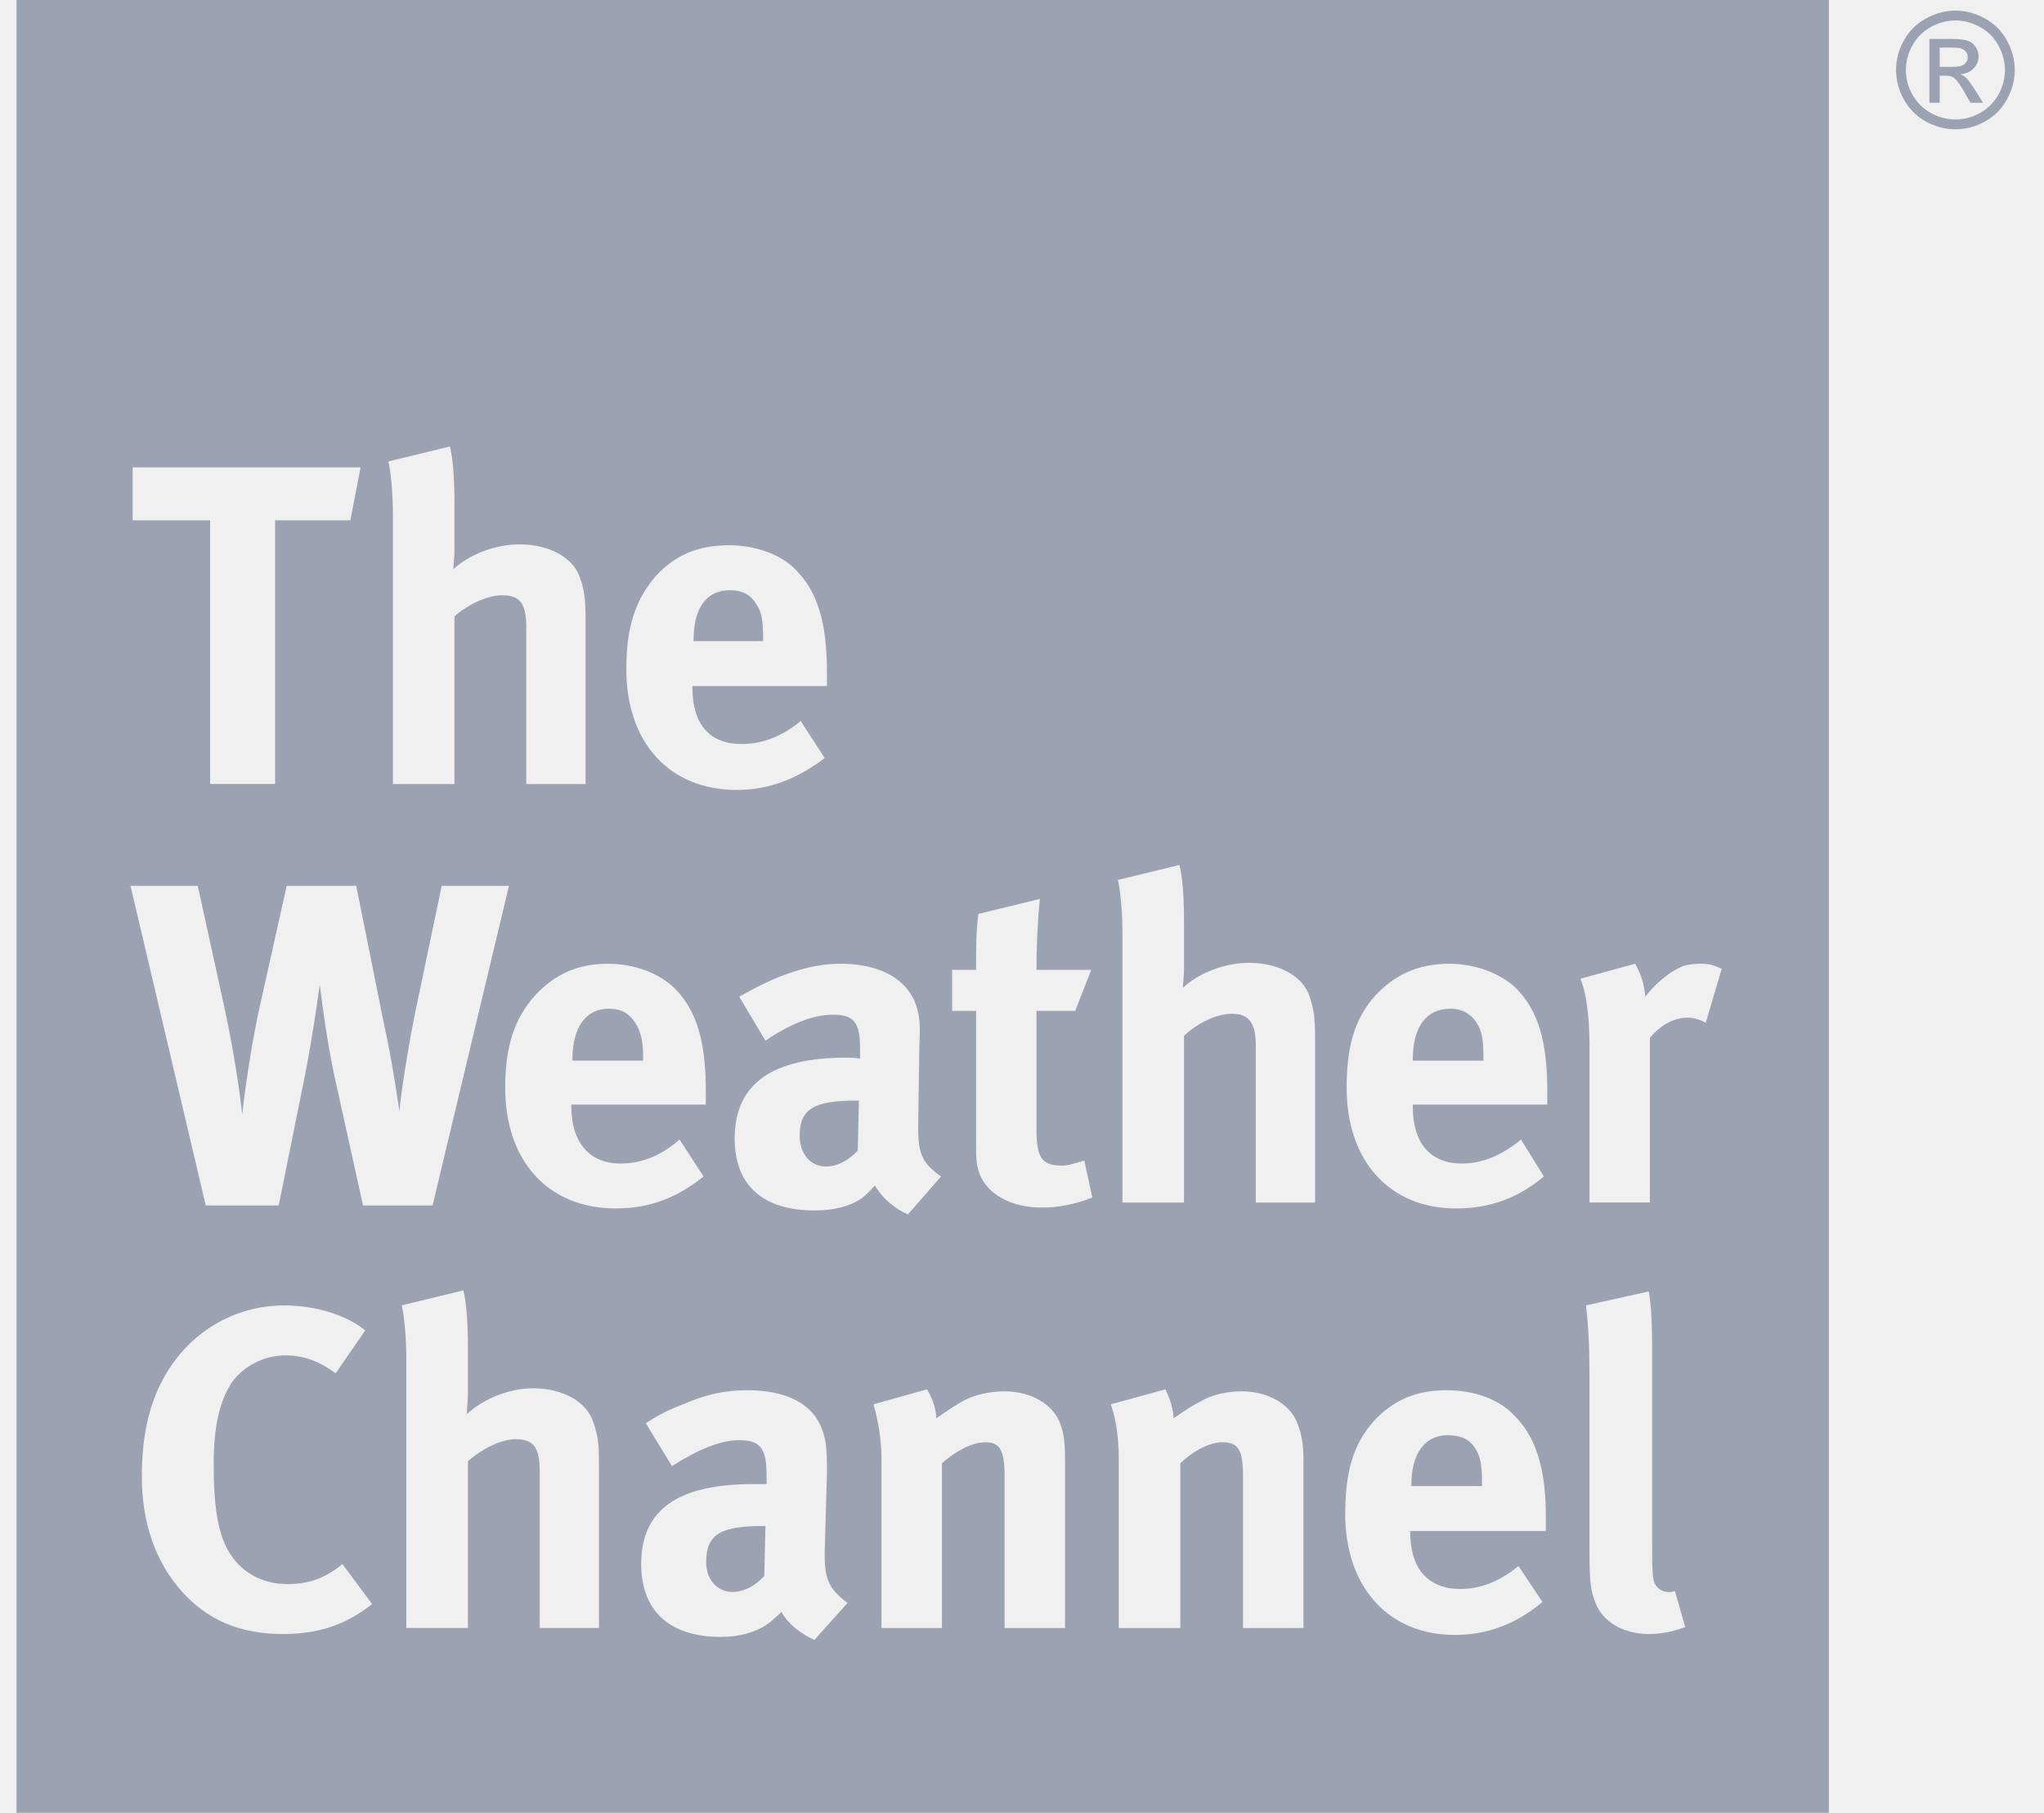
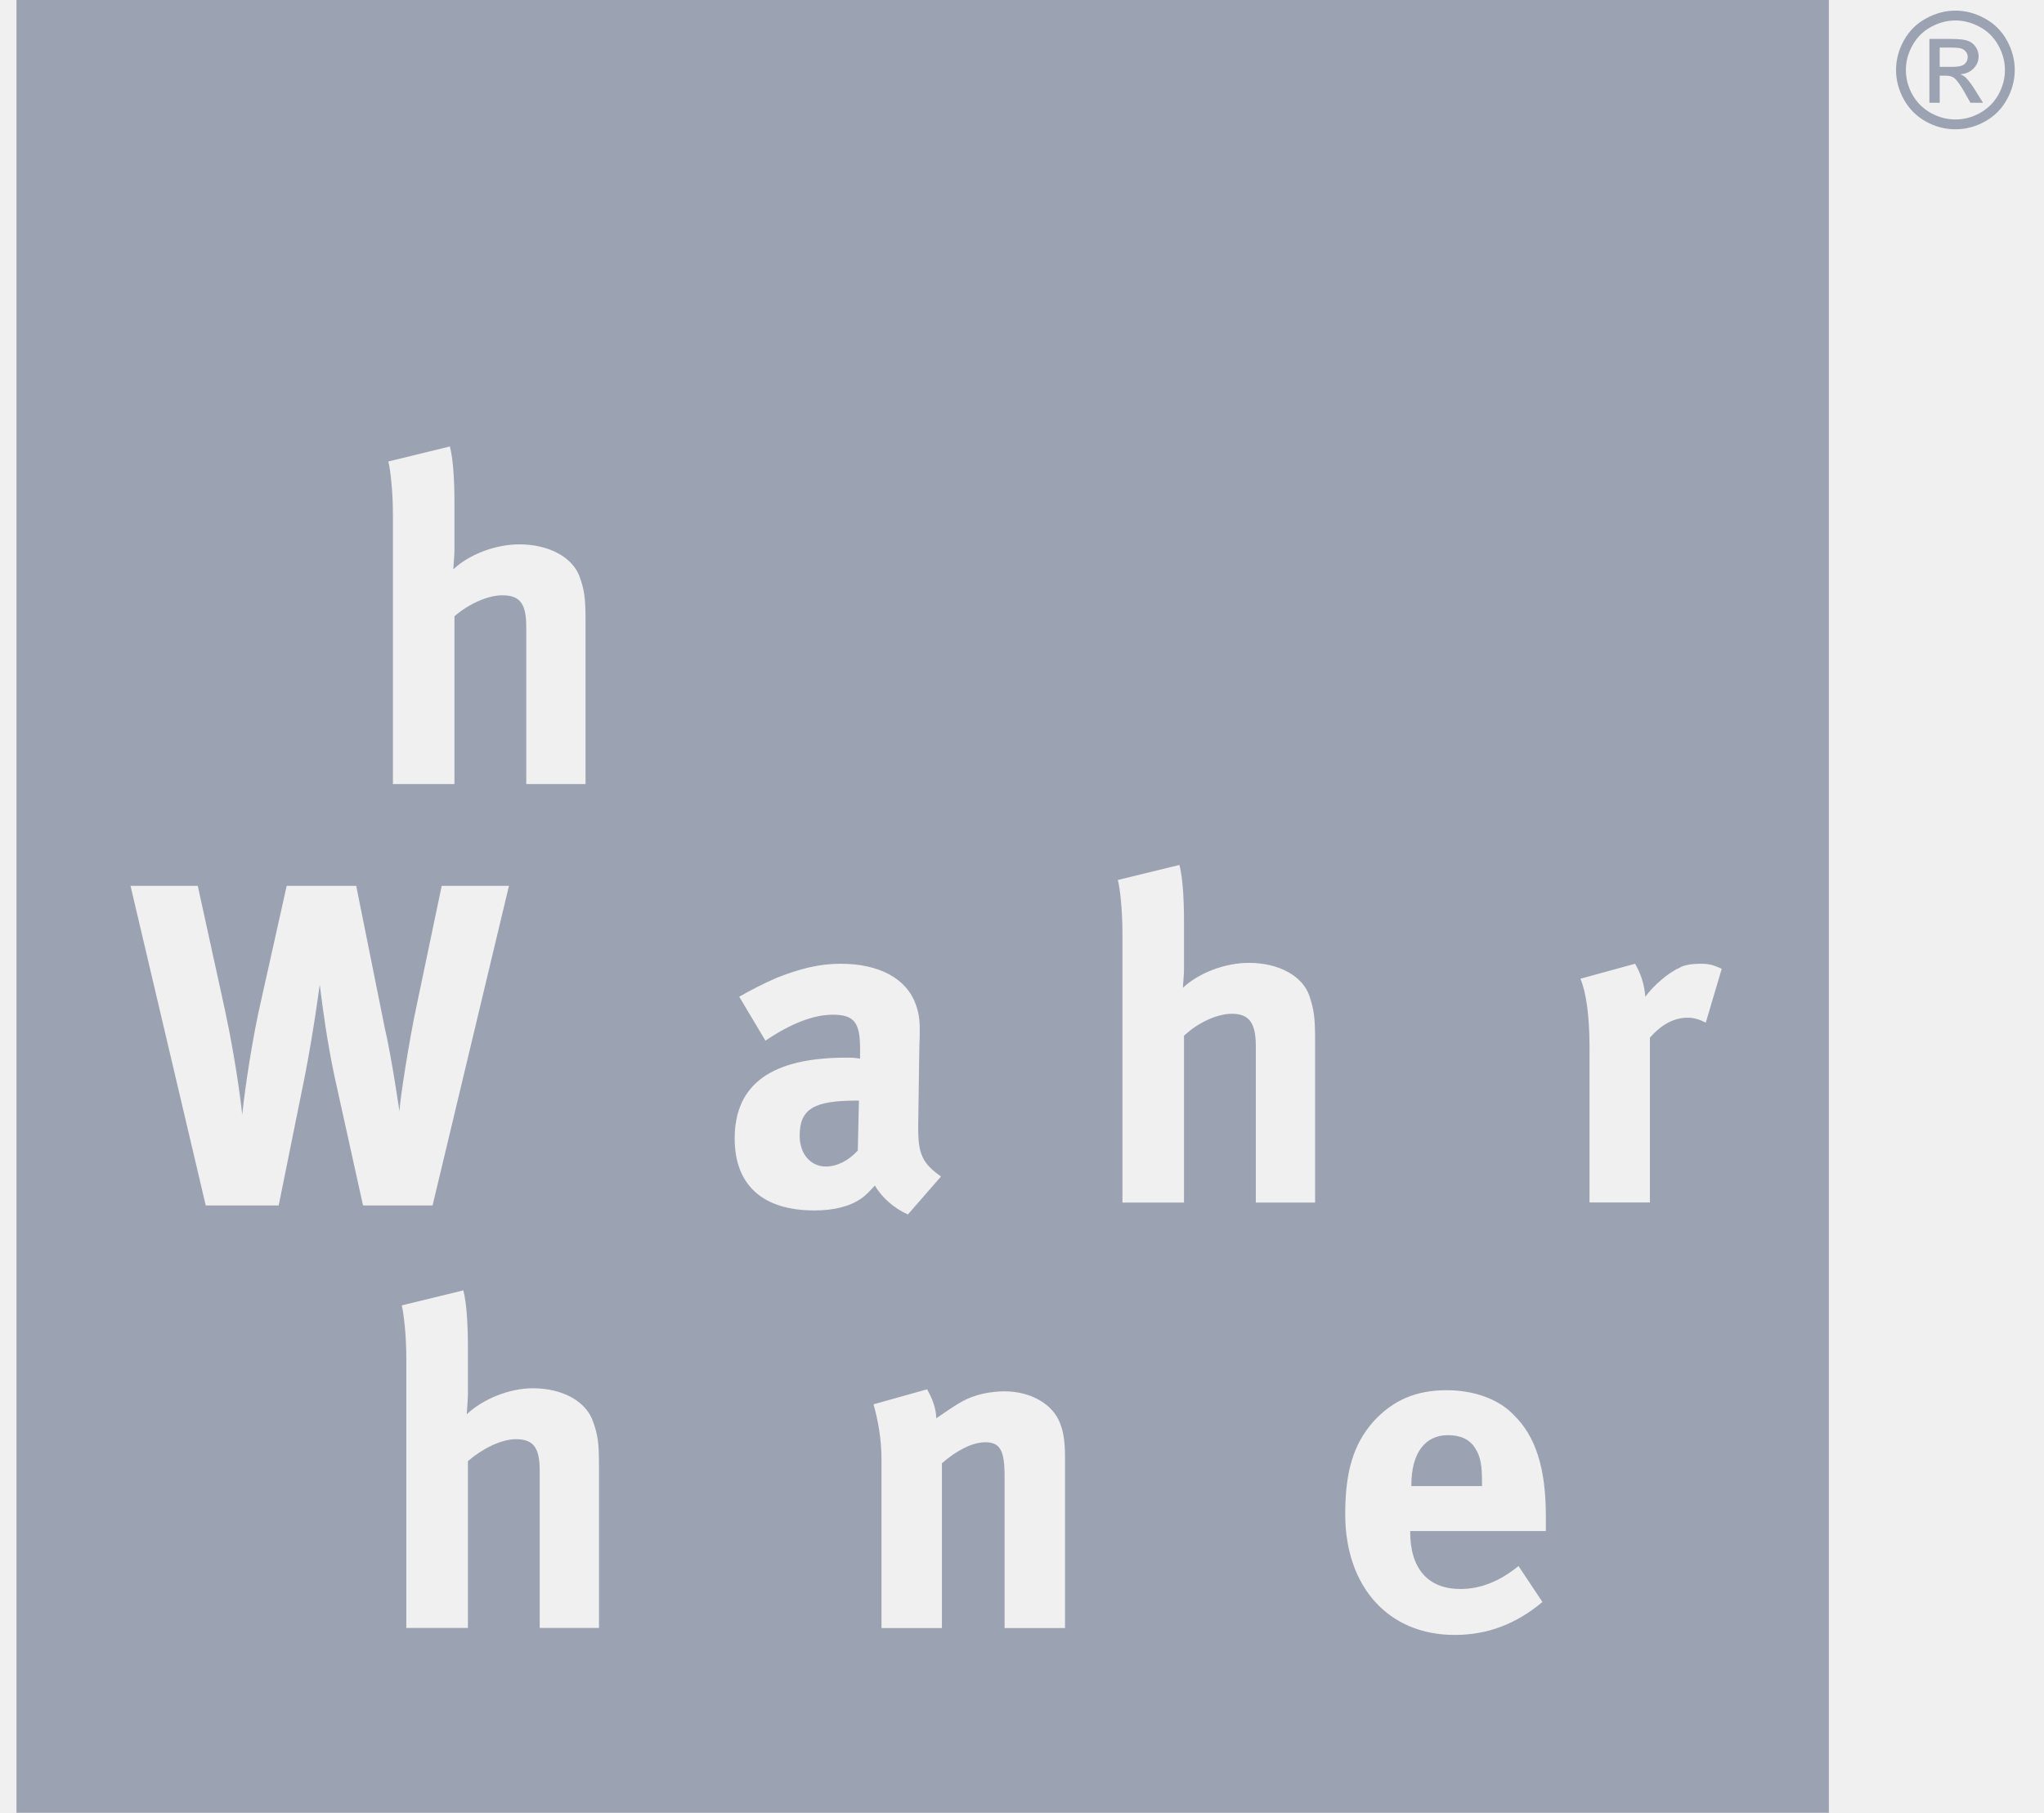
<svg xmlns="http://www.w3.org/2000/svg" width="62" height="55" viewBox="0 0 62 55" fill="none">
-   <g clip-path="url(#clip0_1237_3660)">
-     <path fill-rule="evenodd" clip-rule="evenodd" d="M55.474 55H0.5V0H55.474V55ZM8.624 39.607C9.592 39.607 10.526 39.91 11.079 40.364L10.18 41.667C9.696 41.304 9.212 41.122 8.659 41.122C8.002 41.122 7.38 41.455 7.034 41.94C6.654 42.516 6.481 43.304 6.481 44.425C6.481 45.728 6.619 46.485 6.896 47.001C7.276 47.697 7.933 48.061 8.728 48.061C9.316 48.061 9.835 47.91 10.388 47.455L11.287 48.667C10.526 49.273 9.696 49.576 8.59 49.576C7.276 49.576 6.273 49.152 5.478 48.243C4.717 47.364 4.302 46.213 4.302 44.788C4.302 43.607 4.51 42.637 4.959 41.819C5.72 40.425 7.103 39.607 8.624 39.607ZM12.187 39.605C12.256 39.908 12.325 40.544 12.325 41.241V49.392H14.193V44.332C14.607 43.968 15.195 43.665 15.645 43.665C16.198 43.665 16.371 43.938 16.371 44.635V49.392H18.169V44.453C18.169 43.786 18.134 43.544 17.996 43.15C17.788 42.514 17.062 42.12 16.163 42.12C15.437 42.12 14.642 42.453 14.158 42.908C14.158 42.872 14.163 42.803 14.17 42.719C14.18 42.591 14.193 42.43 14.193 42.301V40.908C14.193 40.211 14.158 39.544 14.054 39.15L12.187 39.605ZM23.183 47.816L23.218 46.3H23.148C21.869 46.3 21.42 46.543 21.42 47.391C21.42 47.937 21.765 48.3 22.215 48.3C22.561 48.3 22.907 48.119 23.183 47.816ZM20.383 44.482L19.587 43.179C19.968 42.937 20.244 42.785 20.728 42.604C21.42 42.3 22.008 42.179 22.664 42.179C23.875 42.179 24.67 42.604 24.946 43.391C25.05 43.694 25.085 43.907 25.085 44.664L25.016 47.058V47.179C25.016 47.937 25.154 48.21 25.707 48.634L24.704 49.755C24.29 49.573 23.909 49.27 23.702 48.907C23.656 48.947 23.61 48.991 23.564 49.035H23.563C23.471 49.122 23.379 49.21 23.287 49.27C22.941 49.513 22.457 49.664 21.869 49.664C20.279 49.664 19.449 48.846 19.449 47.452C19.449 45.785 20.59 45.028 22.837 45.028H23.252V44.755C23.252 43.967 23.079 43.694 22.422 43.694C21.835 43.694 21.143 43.998 20.383 44.482ZM26.496 42.607C26.634 43.092 26.738 43.667 26.738 44.273V49.395H28.571V44.395C29.02 44.001 29.504 43.758 29.884 43.758C30.334 43.758 30.472 44.001 30.472 44.788V49.395H32.305V44.243C32.305 43.788 32.27 43.486 32.166 43.213C31.959 42.607 31.267 42.213 30.472 42.213C30.057 42.213 29.573 42.304 29.193 42.516C29.001 42.621 28.825 42.741 28.643 42.865L28.643 42.865L28.643 42.865L28.643 42.866H28.643V42.866C28.563 42.92 28.482 42.976 28.398 43.031C28.398 42.758 28.294 42.455 28.121 42.152L26.496 42.607ZM33.935 44.273C33.935 43.667 33.866 43.092 33.693 42.607L35.353 42.152C35.491 42.455 35.595 42.758 35.595 43.031C35.657 42.99 35.718 42.949 35.779 42.908L35.78 42.907L35.781 42.906L35.782 42.905L35.783 42.905L35.784 42.904C35.988 42.766 36.186 42.632 36.425 42.516C36.77 42.304 37.255 42.213 37.669 42.213C38.465 42.213 39.156 42.607 39.364 43.213C39.467 43.486 39.537 43.788 39.537 44.243V49.395H37.704V44.788C37.704 44.001 37.566 43.758 37.082 43.758C36.701 43.758 36.217 44.001 35.803 44.395V49.395H33.935V44.273ZM42.81 45.088V45.058C42.81 44.088 43.225 43.543 43.916 43.543C44.297 43.543 44.573 43.664 44.746 43.937C44.919 44.21 44.953 44.482 44.953 44.998V45.088H42.81ZM46.06 47.513C45.507 47.967 44.919 48.21 44.297 48.21C43.328 48.21 42.775 47.604 42.775 46.482V46.452H46.89V45.998C46.89 44.543 46.578 43.573 45.922 42.937C45.472 42.452 44.711 42.179 43.882 42.179C42.948 42.179 42.257 42.482 41.669 43.119C41.047 43.816 40.804 44.664 40.804 45.937C40.804 48.149 42.118 49.604 44.124 49.604C45.126 49.604 45.991 49.27 46.786 48.604L46.06 47.513ZM48.109 39.606L50.011 39.182C50.08 39.576 50.114 40.031 50.114 41.031V46.516C50.114 47.728 50.114 47.91 50.218 48.091C50.287 48.213 50.46 48.303 50.599 48.303C50.668 48.303 50.702 48.303 50.806 48.273L51.117 49.364C50.806 49.485 50.426 49.576 50.011 49.576C49.215 49.576 48.593 49.182 48.386 48.606C48.247 48.243 48.213 48 48.213 47V41.728C48.213 40.819 48.178 40.243 48.109 39.606ZM3.959 26.877L6.241 36.574H8.453L9.249 32.635C9.525 31.21 9.698 29.877 9.698 29.877C9.704 29.914 9.711 29.976 9.722 30.057H9.722C9.779 30.504 9.914 31.563 10.148 32.665L11.012 36.574H13.121L15.438 26.877H13.398L12.637 30.513C12.43 31.453 12.118 33.422 12.118 33.726C12.118 33.726 11.876 32.059 11.669 31.18L10.805 26.877H8.696L7.831 30.756C7.555 32.089 7.382 33.453 7.347 33.816C7.347 33.816 7.209 32.453 6.828 30.665L5.999 26.877H3.959ZM17.364 32.149V32.179H19.508V32.089C19.508 31.573 19.439 31.301 19.266 31.028C19.093 30.755 18.851 30.604 18.471 30.604C17.779 30.604 17.364 31.149 17.364 32.149ZM18.816 35.301C19.473 35.301 20.061 35.058 20.614 34.574L21.34 35.695C20.511 36.361 19.681 36.664 18.678 36.664C16.638 36.664 15.324 35.24 15.324 32.998C15.324 31.755 15.601 30.907 16.223 30.21C16.811 29.573 17.503 29.24 18.436 29.24C19.266 29.24 20.026 29.543 20.476 29.998C21.133 30.664 21.409 31.604 21.409 33.089V33.513H17.33V33.574C17.33 34.664 17.883 35.301 18.816 35.301ZM26.054 33.392L26.019 34.907C25.742 35.21 25.397 35.392 25.051 35.392C24.601 35.392 24.256 35.028 24.256 34.453C24.256 33.634 24.705 33.392 25.984 33.392H26.054ZM22.423 30.24L23.218 31.574C23.979 31.059 24.671 30.786 25.258 30.786C25.915 30.786 26.088 31.028 26.088 31.816V32.119C25.915 32.089 25.812 32.089 25.673 32.089H25.673C23.426 32.089 22.285 32.877 22.285 34.543C22.285 35.937 23.115 36.725 24.705 36.725C25.293 36.725 25.777 36.604 26.123 36.362C26.261 36.271 26.399 36.119 26.538 35.968L26.538 35.968C26.745 36.331 27.125 36.665 27.54 36.846L28.543 35.695C27.99 35.301 27.852 35.028 27.852 34.24V34.119L27.886 31.756C27.921 30.998 27.886 30.786 27.782 30.483C27.506 29.695 26.676 29.24 25.5 29.24C24.843 29.24 24.256 29.392 23.564 29.665C23.08 29.877 22.803 30.028 22.423 30.24ZM31.439 29.426H33.099L32.615 30.669H31.439V34.214C31.439 35.123 31.578 35.365 32.234 35.365C32.356 35.365 32.461 35.335 32.634 35.286C32.706 35.265 32.789 35.241 32.891 35.214L33.133 36.335C32.58 36.547 32.096 36.638 31.612 36.638C30.678 36.638 29.952 36.244 29.71 35.608C29.607 35.305 29.607 35.184 29.607 34.517V30.669H28.881V29.426H29.607C29.607 28.729 29.607 28.274 29.676 27.729L31.543 27.274C31.474 27.911 31.439 28.699 31.439 29.426ZM33.908 26.698C33.977 26.971 34.047 27.637 34.047 28.304V36.486H35.914V31.425C36.328 31.031 36.916 30.758 37.366 30.758C37.884 30.758 38.092 31.031 38.092 31.728V36.486H39.89V31.546C39.89 30.849 39.855 30.637 39.717 30.213C39.509 29.607 38.783 29.213 37.884 29.213C37.158 29.213 36.363 29.516 35.879 29.971C35.879 29.95 35.883 29.899 35.889 29.834V29.833V29.833L35.889 29.833V29.833V29.833C35.899 29.71 35.914 29.533 35.914 29.395V27.971C35.914 27.304 35.879 26.637 35.775 26.243L33.908 26.698ZM42.853 32.15V32.18H44.996V32.089C44.996 31.574 44.962 31.301 44.789 31.028C44.616 30.756 44.34 30.604 43.994 30.604C43.268 30.604 42.853 31.149 42.853 32.15ZM44.34 35.301C44.962 35.301 45.55 35.059 46.137 34.574L46.829 35.695C46.034 36.362 45.169 36.665 44.167 36.665C42.161 36.665 40.847 35.24 40.847 32.998C40.847 31.756 41.089 30.907 41.712 30.21C42.3 29.574 43.026 29.24 43.959 29.24C44.754 29.24 45.55 29.543 45.999 29.998C46.656 30.665 46.933 31.604 46.933 33.089V33.513H42.853V33.574C42.853 34.665 43.371 35.301 44.34 35.301ZM47.937 29.695C48.11 30.089 48.214 30.816 48.214 31.756V36.483H50.046V31.483C50.392 31.089 50.772 30.877 51.187 30.877C51.395 30.877 51.568 30.937 51.74 31.028L52.225 29.392C51.948 29.271 51.844 29.24 51.568 29.24C51.36 29.24 51.084 29.271 50.945 29.362C50.599 29.513 50.15 29.907 49.908 30.24C49.873 29.846 49.77 29.543 49.597 29.24L47.937 29.695ZM4.023 15.786V14.18H10.938L10.627 15.786H8.345V23.786H6.374V15.786H4.023ZM11.779 14.001C11.848 14.273 11.918 14.94 11.918 15.607V23.788H13.785V18.698C14.2 18.334 14.787 18.061 15.237 18.061C15.79 18.061 15.963 18.334 15.963 19.031V23.788H17.761V18.819C17.761 18.152 17.726 17.91 17.588 17.516C17.381 16.91 16.654 16.516 15.755 16.516C15.029 16.516 14.234 16.819 13.75 17.273C13.75 17.239 13.755 17.178 13.761 17.103L13.761 17.103C13.771 16.98 13.785 16.818 13.785 16.667V15.273C13.785 14.607 13.75 13.94 13.646 13.546L11.779 14.001ZM21.038 19.422V19.452H23.147V19.392C23.147 18.846 23.112 18.573 22.939 18.331C22.767 18.028 22.49 17.907 22.144 17.907C21.418 17.907 21.038 18.452 21.038 19.422ZM22.49 22.573C23.112 22.573 23.7 22.361 24.288 21.876L25.014 22.998C24.184 23.634 23.32 23.967 22.352 23.967C20.312 23.967 18.998 22.543 18.998 20.301C18.998 19.028 19.274 18.21 19.862 17.513C20.45 16.846 21.176 16.543 22.11 16.543C22.905 16.543 23.7 16.816 24.149 17.301C24.806 17.967 25.083 18.907 25.083 20.392V20.816H21.003V20.876C21.003 21.967 21.522 22.573 22.49 22.573Z" fill="#9BA2B2" />
+   <g clipPath="url(#clip0_1237_3660)">
+     <path fillRule="evenodd" clipRule="evenodd" d="M55.474 55H0.5V0H55.474V55ZM8.624 39.607C9.592 39.607 10.526 39.91 11.079 40.364L10.18 41.667C9.696 41.304 9.212 41.122 8.659 41.122C8.002 41.122 7.38 41.455 7.034 41.94C6.654 42.516 6.481 43.304 6.481 44.425C6.481 45.728 6.619 46.485 6.896 47.001C7.276 47.697 7.933 48.061 8.728 48.061C9.316 48.061 9.835 47.91 10.388 47.455L11.287 48.667C10.526 49.273 9.696 49.576 8.59 49.576C7.276 49.576 6.273 49.152 5.478 48.243C4.717 47.364 4.302 46.213 4.302 44.788C4.302 43.607 4.51 42.637 4.959 41.819C5.72 40.425 7.103 39.607 8.624 39.607ZM12.187 39.605C12.256 39.908 12.325 40.544 12.325 41.241V49.392H14.193V44.332C14.607 43.968 15.195 43.665 15.645 43.665C16.198 43.665 16.371 43.938 16.371 44.635V49.392H18.169V44.453C18.169 43.786 18.134 43.544 17.996 43.15C17.788 42.514 17.062 42.12 16.163 42.12C15.437 42.12 14.642 42.453 14.158 42.908C14.158 42.872 14.163 42.803 14.17 42.719C14.18 42.591 14.193 42.43 14.193 42.301V40.908C14.193 40.211 14.158 39.544 14.054 39.15L12.187 39.605ZM23.183 47.816L23.218 46.3H23.148C21.869 46.3 21.42 46.543 21.42 47.391C21.42 47.937 21.765 48.3 22.215 48.3C22.561 48.3 22.907 48.119 23.183 47.816ZM20.383 44.482L19.587 43.179C19.968 42.937 20.244 42.785 20.728 42.604C21.42 42.3 22.008 42.179 22.664 42.179C23.875 42.179 24.67 42.604 24.946 43.391C25.05 43.694 25.085 43.907 25.085 44.664L25.016 47.058V47.179C25.016 47.937 25.154 48.21 25.707 48.634L24.704 49.755C24.29 49.573 23.909 49.27 23.702 48.907C23.656 48.947 23.61 48.991 23.564 49.035H23.563C23.471 49.122 23.379 49.21 23.287 49.27C22.941 49.513 22.457 49.664 21.869 49.664C20.279 49.664 19.449 48.846 19.449 47.452C19.449 45.785 20.59 45.028 22.837 45.028H23.252V44.755C23.252 43.967 23.079 43.694 22.422 43.694C21.835 43.694 21.143 43.998 20.383 44.482ZM26.496 42.607C26.634 43.092 26.738 43.667 26.738 44.273V49.395H28.571V44.395C29.02 44.001 29.504 43.758 29.884 43.758C30.334 43.758 30.472 44.001 30.472 44.788V49.395H32.305V44.243C32.305 43.788 32.27 43.486 32.166 43.213C31.959 42.607 31.267 42.213 30.472 42.213C30.057 42.213 29.573 42.304 29.193 42.516C29.001 42.621 28.825 42.741 28.643 42.865L28.643 42.865L28.643 42.865L28.643 42.866H28.643V42.866C28.563 42.92 28.482 42.976 28.398 43.031C28.398 42.758 28.294 42.455 28.121 42.152L26.496 42.607ZM33.935 44.273C33.935 43.667 33.866 43.092 33.693 42.607L35.353 42.152C35.491 42.455 35.595 42.758 35.595 43.031C35.657 42.99 35.718 42.949 35.779 42.908L35.78 42.907L35.781 42.906L35.782 42.905L35.783 42.905L35.784 42.904C35.988 42.766 36.186 42.632 36.425 42.516C36.77 42.304 37.255 42.213 37.669 42.213C38.465 42.213 39.156 42.607 39.364 43.213C39.467 43.486 39.537 43.788 39.537 44.243V49.395H37.704V44.788C37.704 44.001 37.566 43.758 37.082 43.758C36.701 43.758 36.217 44.001 35.803 44.395V49.395H33.935V44.273ZM42.81 45.088V45.058C42.81 44.088 43.225 43.543 43.916 43.543C44.297 43.543 44.573 43.664 44.746 43.937C44.919 44.21 44.953 44.482 44.953 44.998V45.088H42.81ZM46.06 47.513C45.507 47.967 44.919 48.21 44.297 48.21C43.328 48.21 42.775 47.604 42.775 46.482V46.452H46.89V45.998C46.89 44.543 46.578 43.573 45.922 42.937C45.472 42.452 44.711 42.179 43.882 42.179C42.948 42.179 42.257 42.482 41.669 43.119C41.047 43.816 40.804 44.664 40.804 45.937C40.804 48.149 42.118 49.604 44.124 49.604C45.126 49.604 45.991 49.27 46.786 48.604L46.06 47.513ZM48.109 39.606L50.011 39.182C50.08 39.576 50.114 40.031 50.114 41.031V46.516C50.114 47.728 50.114 47.91 50.218 48.091C50.287 48.213 50.46 48.303 50.599 48.303C50.668 48.303 50.702 48.303 50.806 48.273L51.117 49.364C50.806 49.485 50.426 49.576 50.011 49.576C49.215 49.576 48.593 49.182 48.386 48.606C48.247 48.243 48.213 48 48.213 47V41.728C48.213 40.819 48.178 40.243 48.109 39.606ZM3.959 26.877L6.241 36.574H8.453L9.249 32.635C9.525 31.21 9.698 29.877 9.698 29.877C9.704 29.914 9.711 29.976 9.722 30.057H9.722C9.779 30.504 9.914 31.563 10.148 32.665L11.012 36.574H13.121L15.438 26.877H13.398L12.637 30.513C12.43 31.453 12.118 33.422 12.118 33.726C12.118 33.726 11.876 32.059 11.669 31.18L10.805 26.877H8.696L7.831 30.756C7.555 32.089 7.382 33.453 7.347 33.816C7.347 33.816 7.209 32.453 6.828 30.665L5.999 26.877H3.959ZM17.364 32.149V32.179H19.508V32.089C19.508 31.573 19.439 31.301 19.266 31.028C19.093 30.755 18.851 30.604 18.471 30.604C17.779 30.604 17.364 31.149 17.364 32.149ZM18.816 35.301C19.473 35.301 20.061 35.058 20.614 34.574L21.34 35.695C20.511 36.361 19.681 36.664 18.678 36.664C16.638 36.664 15.324 35.24 15.324 32.998C15.324 31.755 15.601 30.907 16.223 30.21C16.811 29.573 17.503 29.24 18.436 29.24C19.266 29.24 20.026 29.543 20.476 29.998C21.133 30.664 21.409 31.604 21.409 33.089V33.513H17.33V33.574C17.33 34.664 17.883 35.301 18.816 35.301ZM26.054 33.392L26.019 34.907C25.742 35.21 25.397 35.392 25.051 35.392C24.601 35.392 24.256 35.028 24.256 34.453C24.256 33.634 24.705 33.392 25.984 33.392H26.054ZM22.423 30.24L23.218 31.574C23.979 31.059 24.671 30.786 25.258 30.786C25.915 30.786 26.088 31.028 26.088 31.816V32.119C25.915 32.089 25.812 32.089 25.673 32.089H25.673C23.426 32.089 22.285 32.877 22.285 34.543C22.285 35.937 23.115 36.725 24.705 36.725C25.293 36.725 25.777 36.604 26.123 36.362C26.261 36.271 26.399 36.119 26.538 35.968L26.538 35.968C26.745 36.331 27.125 36.665 27.54 36.846L28.543 35.695C27.99 35.301 27.852 35.028 27.852 34.24V34.119L27.886 31.756C27.921 30.998 27.886 30.786 27.782 30.483C27.506 29.695 26.676 29.24 25.5 29.24C24.843 29.24 24.256 29.392 23.564 29.665C23.08 29.877 22.803 30.028 22.423 30.24ZM31.439 29.426H33.099L32.615 30.669H31.439V34.214C31.439 35.123 31.578 35.365 32.234 35.365C32.356 35.365 32.461 35.335 32.634 35.286C32.706 35.265 32.789 35.241 32.891 35.214L33.133 36.335C32.58 36.547 32.096 36.638 31.612 36.638C30.678 36.638 29.952 36.244 29.71 35.608C29.607 35.305 29.607 35.184 29.607 34.517V30.669H28.881V29.426H29.607C29.607 28.729 29.607 28.274 29.676 27.729L31.543 27.274C31.474 27.911 31.439 28.699 31.439 29.426ZM33.908 26.698C33.977 26.971 34.047 27.637 34.047 28.304V36.486H35.914V31.425C36.328 31.031 36.916 30.758 37.366 30.758C37.884 30.758 38.092 31.031 38.092 31.728V36.486H39.89V31.546C39.89 30.849 39.855 30.637 39.717 30.213C39.509 29.607 38.783 29.213 37.884 29.213C37.158 29.213 36.363 29.516 35.879 29.971C35.879 29.95 35.883 29.899 35.889 29.834V29.833V29.833L35.889 29.833V29.833V29.833C35.899 29.71 35.914 29.533 35.914 29.395V27.971C35.914 27.304 35.879 26.637 35.775 26.243L33.908 26.698ZM42.853 32.15V32.18H44.996V32.089C44.996 31.574 44.962 31.301 44.789 31.028C44.616 30.756 44.34 30.604 43.994 30.604C43.268 30.604 42.853 31.149 42.853 32.15ZM44.34 35.301C44.962 35.301 45.55 35.059 46.137 34.574L46.829 35.695C46.034 36.362 45.169 36.665 44.167 36.665C42.161 36.665 40.847 35.24 40.847 32.998C40.847 31.756 41.089 30.907 41.712 30.21C42.3 29.574 43.026 29.24 43.959 29.24C44.754 29.24 45.55 29.543 45.999 29.998C46.656 30.665 46.933 31.604 46.933 33.089V33.513H42.853V33.574C42.853 34.665 43.371 35.301 44.34 35.301ZM47.937 29.695C48.11 30.089 48.214 30.816 48.214 31.756V36.483H50.046V31.483C50.392 31.089 50.772 30.877 51.187 30.877C51.395 30.877 51.568 30.937 51.74 31.028L52.225 29.392C51.948 29.271 51.844 29.24 51.568 29.24C51.36 29.24 51.084 29.271 50.945 29.362C50.599 29.513 50.15 29.907 49.908 30.24C49.873 29.846 49.77 29.543 49.597 29.24L47.937 29.695ZM4.023 15.786V14.18H10.938L10.627 15.786H8.345V23.786H6.374V15.786H4.023ZM11.779 14.001C11.848 14.273 11.918 14.94 11.918 15.607V23.788H13.785V18.698C14.2 18.334 14.787 18.061 15.237 18.061C15.79 18.061 15.963 18.334 15.963 19.031V23.788H17.761V18.819C17.761 18.152 17.726 17.91 17.588 17.516C17.381 16.91 16.654 16.516 15.755 16.516C15.029 16.516 14.234 16.819 13.75 17.273C13.75 17.239 13.755 17.178 13.761 17.103L13.761 17.103C13.771 16.98 13.785 16.818 13.785 16.667V15.273C13.785 14.607 13.75 13.94 13.646 13.546L11.779 14.001ZM21.038 19.422V19.452H23.147V19.392C23.147 18.846 23.112 18.573 22.939 18.331C22.767 18.028 22.49 17.907 22.144 17.907C21.418 17.907 21.038 18.452 21.038 19.422ZM22.49 22.573C23.112 22.573 23.7 22.361 24.288 21.876L25.014 22.998C24.184 23.634 23.32 23.967 22.352 23.967C20.312 23.967 18.998 22.543 18.998 20.301C18.998 19.028 19.274 18.21 19.862 17.513C20.45 16.846 21.176 16.543 22.11 16.543C22.905 16.543 23.7 16.816 24.149 17.301C24.806 17.967 25.083 18.907 25.083 20.392V20.816H21.003V20.876C21.003 21.967 21.522 22.573 22.49 22.573Z" fill="#9BA2B2" />
    <path d="M59.313 0.322C59.616 0.322 59.911 0.4 60.199 0.556C60.487 0.71 60.711 0.932 60.872 1.222C61.032 1.51 61.113 1.811 61.113 2.124C61.113 2.434 61.033 2.733 60.874 3.019C60.717 3.305 60.495 3.528 60.208 3.687C59.924 3.845 59.625 3.923 59.313 3.923C59.002 3.923 58.703 3.845 58.416 3.687C58.131 3.528 57.91 3.305 57.75 3.019C57.591 2.733 57.512 2.434 57.512 2.124C57.512 1.811 57.592 1.51 57.753 1.222C57.915 0.932 58.14 0.71 58.428 0.556C58.716 0.4 59.011 0.322 59.313 0.322ZM59.313 0.621C59.06 0.621 58.814 0.686 58.574 0.816C58.335 0.945 58.148 1.13 58.013 1.372C57.878 1.613 57.81 1.863 57.81 2.124C57.81 2.383 57.876 2.632 58.008 2.871C58.142 3.108 58.328 3.293 58.566 3.427C58.805 3.559 59.054 3.625 59.313 3.625C59.573 3.625 59.822 3.559 60.06 3.427C60.299 3.293 60.484 3.108 60.617 2.871C60.749 2.632 60.815 2.383 60.815 2.124C60.815 1.863 60.747 1.613 60.612 1.372C60.478 1.13 60.291 0.945 60.051 0.816C59.811 0.686 59.565 0.621 59.313 0.621ZM58.524 3.119V1.181H59.189C59.417 1.181 59.582 1.2 59.683 1.236C59.785 1.271 59.866 1.333 59.927 1.422C59.987 1.512 60.017 1.606 60.017 1.706C60.017 1.848 59.967 1.971 59.865 2.076C59.764 2.181 59.631 2.24 59.464 2.253C59.532 2.282 59.587 2.316 59.629 2.356C59.706 2.432 59.802 2.56 59.915 2.74L60.151 3.119H59.769L59.597 2.814C59.462 2.573 59.353 2.423 59.27 2.363C59.213 2.318 59.13 2.296 59.02 2.296H58.836V3.119H58.524ZM58.836 2.029H59.216C59.397 2.029 59.52 2.002 59.586 1.947C59.652 1.893 59.686 1.822 59.686 1.733C59.686 1.675 59.67 1.624 59.638 1.58C59.606 1.534 59.562 1.5 59.504 1.477C59.449 1.455 59.344 1.444 59.192 1.444H58.836V2.029Z" fill="#9BA2B2" />
  </g>
  <defs>
    <clipPath id="clip0_1237_3660">
      <rect width="61" height="55" fill="white" transform="translate(0.5)" />
    </clipPath>
  </defs>
</svg>
